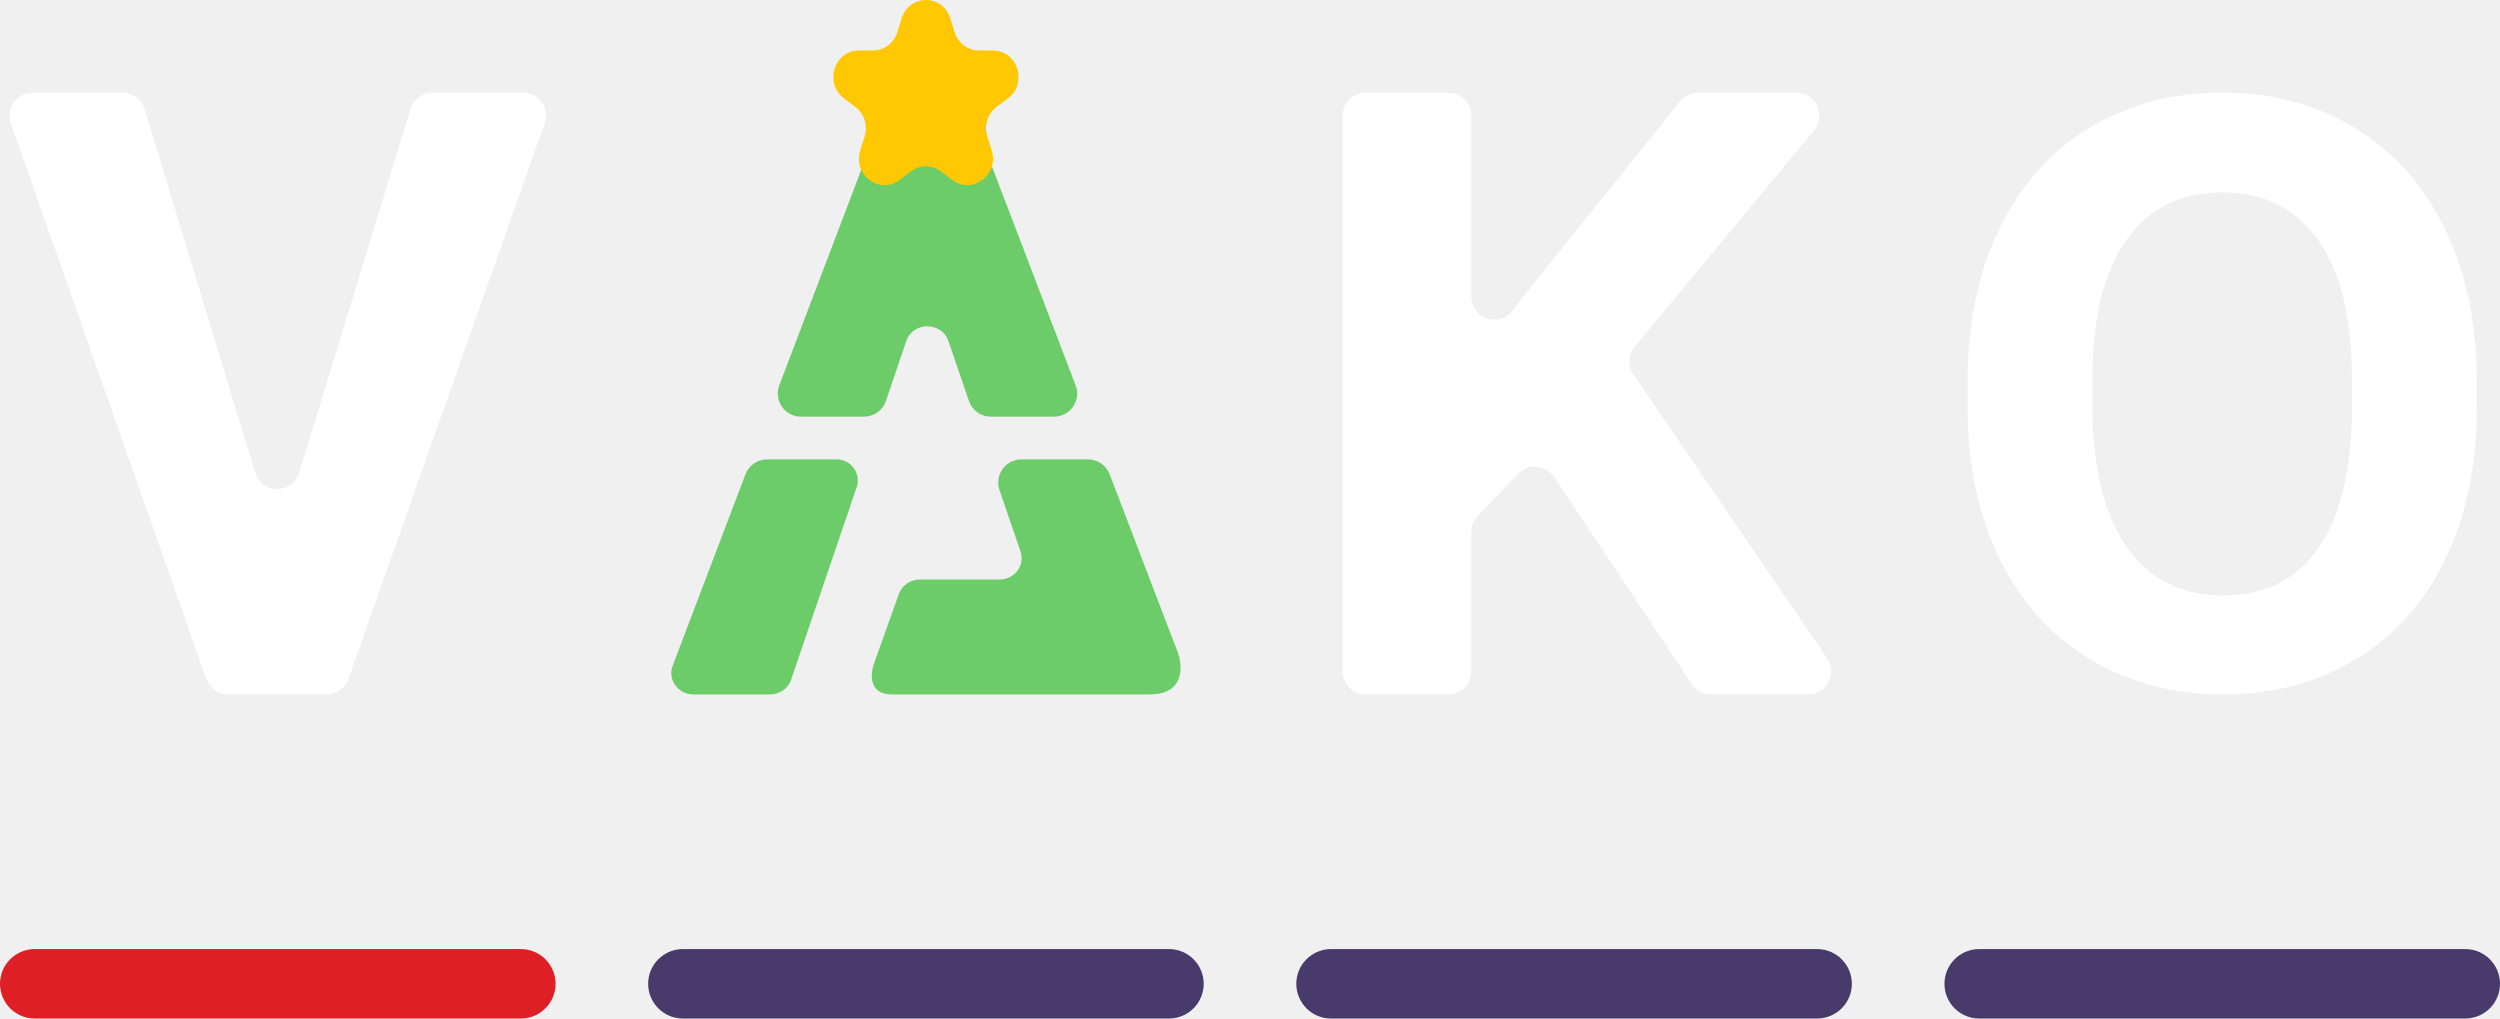
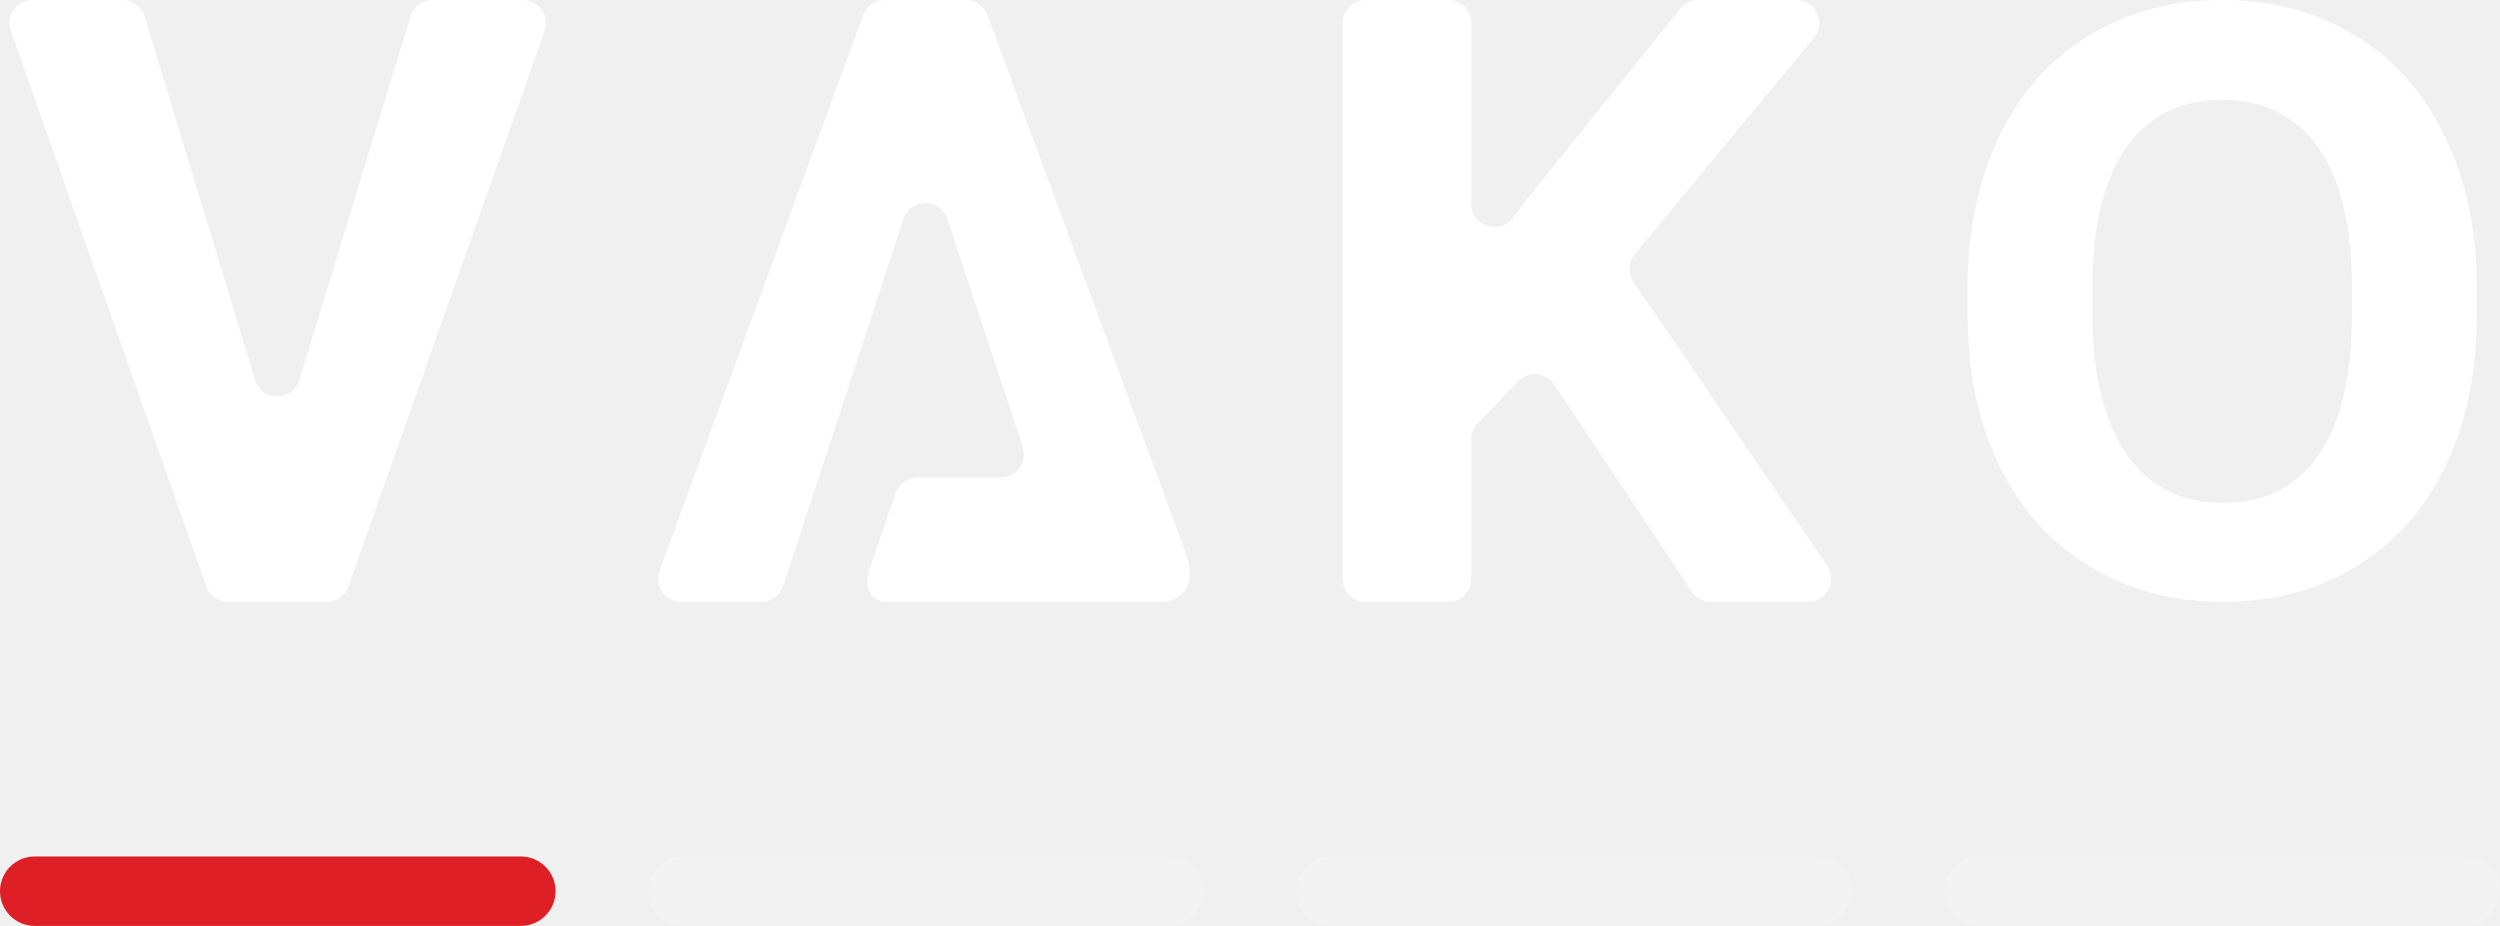
- <svg xmlns="http://www.w3.org/2000/svg" width="108" height="44" viewBox="0 0 108 44" fill="none">
-   <g clip-path="url(#clip0_4807_38730)">
-     <path d="M28 42.5C28 41.672 28.672 41 29.5 41H50.5C51.328 41 52 41.672 52 42.5C52 43.328 51.328 44 50.5 44H29.5C28.672 44 28 43.328 28 42.5Z" fill="#493A6C" />
-     <path d="M56 42.5C56 41.672 56.672 41 57.5 41H78.5C79.328 41 80 41.672 80 42.5C80 43.328 79.328 44 78.5 44H57.5C56.672 44 56 43.328 56 42.5Z" fill="#493A6C" />
-     <path d="M84 42.5C84 41.672 84.672 41 85.5 41H106.5C107.328 41 108 41.672 108 42.5C108 43.328 107.328 44 106.5 44H85.5C84.672 44 84 43.328 84 42.5Z" fill="#493A6C" />
-     <rect y="41" width="24" height="3" rx="1.5" fill="#DF1F26" />
-     <path d="M107 17.573C107 20.065 106.551 22.249 105.652 24.126C104.753 26.003 103.463 27.451 101.784 28.471C100.116 29.49 98.2 30 96.035 30C93.895 30 91.984 29.496 90.305 28.488C88.625 27.48 87.324 26.043 86.402 24.178C85.479 22.301 85.012 20.146 85 17.713V16.461C85 13.97 85.455 11.78 86.366 9.892C87.289 7.992 88.584 6.537 90.252 5.529C91.931 4.51 93.847 4 96 4C98.153 4 100.063 4.51 101.731 5.529C103.41 6.537 104.705 7.992 105.616 9.892C106.539 11.78 107 13.964 107 16.444V17.573ZM101.606 16.427C101.606 13.773 101.122 11.757 100.152 10.378C99.182 9 97.798 8.31 96 8.31C94.214 8.31 92.836 8.994 91.866 10.361C90.896 11.717 90.405 13.709 90.394 16.34V17.573C90.394 20.157 90.879 22.162 91.848 23.587C92.818 25.012 94.214 25.725 96.035 25.725C97.822 25.725 99.194 25.041 100.152 23.674C101.11 22.295 101.595 20.291 101.606 17.66V16.427Z" fill="white" />
-     <path d="M67.141 20.608C66.787 20.076 66.031 20.008 65.588 20.468L63.84 22.281C63.661 22.467 63.56 22.716 63.56 22.975V29C63.56 29.552 63.112 30 62.56 30H59C58.448 30 58 29.552 58 29V5C58 4.448 58.448 4 59 4H62.56C63.112 4 63.56 4.448 63.56 5V12.808C63.56 13.766 64.779 14.176 65.358 13.411L66.007 12.554L72.583 4.373C72.772 4.137 73.059 4 73.362 4H77.594C78.44 4 78.904 4.987 78.363 5.638L70.621 14.974C70.336 15.317 70.313 15.807 70.565 16.176L78.933 28.436C79.386 29.1 78.91 30 78.107 30H73.919C73.585 30 73.272 29.832 73.087 29.554L67.141 20.608Z" fill="white" />
-     <path d="M37.007 21.049L34.176 29.365C34.047 29.744 33.679 30 33.266 30H29.959C29.293 30 28.83 29.362 29.059 28.759L32.204 20.491C32.351 20.103 32.723 19.846 33.139 19.846H36.145C36.769 19.846 37.208 20.459 37.007 21.049Z" fill="#6CCC6A" />
-     <path d="M42.805 18C42.378 18 41.998 17.729 41.859 17.325L40.97 14.731C40.679 13.886 39.437 13.887 39.15 14.734L38.272 17.321C38.135 17.727 37.754 18 37.325 18H34.601C33.901 18 33.418 17.299 33.666 16.645L37.484 6.605C37.623 6.242 37.982 6 38.384 6H41.728C42.13 6 42.487 6.238 42.626 6.601L46.466 16.643C46.716 17.297 46.233 18 45.532 18H42.805Z" fill="#6CCC6A" />
-     <path d="M44.124 19.846C43.438 19.846 42.955 20.521 43.178 21.17L44.087 23.823C44.291 24.42 43.83 25.036 43.177 25.036H39.736C39.328 25.036 38.964 25.285 38.831 25.657L37.775 28.615C37.598 29.077 37.501 30 38.525 30H49.658C51.191 30 51.103 28.769 50.868 28.154L47.937 20.489C47.788 20.102 47.417 19.846 47.002 19.846H44.124Z" fill="#6CCC6A" />
-     <path d="M38.952 0.789C39.282 -0.263 40.718 -0.263 41.048 0.789L41.237 1.392C41.384 1.863 41.807 2.181 42.285 2.181H42.896C43.963 2.181 44.407 3.597 43.544 4.247L43.049 4.62C42.663 4.911 42.501 5.426 42.649 5.897L42.838 6.5C43.168 7.552 42.006 8.427 41.142 7.777L40.648 7.404C40.261 7.113 39.739 7.113 39.352 7.404L38.858 7.777C37.994 8.427 36.832 7.552 37.162 6.5L37.351 5.897C37.499 5.426 37.337 4.911 36.951 4.62L36.456 4.247C35.593 3.597 36.037 2.181 37.104 2.181H37.715C38.193 2.181 38.616 1.863 38.763 1.392L38.952 0.789Z" fill="#FFC800" />
-     <path d="M11.019 20.414C11.306 21.359 12.643 21.36 12.932 20.416L17.734 4.708C17.862 4.287 18.25 4 18.69 4H22.586C23.276 4 23.759 4.682 23.529 5.333L15.052 29.333C14.911 29.733 14.533 30 14.109 30H9.855C9.431 30 9.053 29.732 8.912 29.332L0.469 5.332C0.24 4.681 0.722 4 1.412 4H5.29C5.731 4 6.119 4.288 6.247 4.709L11.019 20.414Z" fill="white" />
+ <svg xmlns="http://www.w3.org/2000/svg" width="108" height="40" viewBox="0 0 108 40" fill="none">
+   <g clip-path="url(#clip0_4902_1939)">
+     <g opacity="0.2">
+       <path d="M28 38.5C28 37.672 28.672 37 29.5 37H50.5C51.328 37 52 37.672 52 38.5C52 39.328 51.328 40 50.5 40H29.5C28.672 40 28 39.328 28 38.5Z" fill="white" />
+       <path d="M56 38.5C56 37.672 56.672 37 57.5 37H78.5C79.328 37 80 37.672 80 38.5C80 39.328 79.328 40 78.5 40H57.5C56.672 40 56 39.328 56 38.5Z" fill="white" />
+       <path d="M84 38.5C84 37.672 84.672 37 85.5 37H106.5C107.328 37 108 37.672 108 38.5C108 39.328 107.328 40 106.5 40H85.5C84.672 40 84 39.328 84 38.5Z" fill="white" />
+     </g>
+     <rect y="37" width="24" height="3" rx="1.5" fill="#DF1F26" />
+     <path d="M107 13.573C107 16.065 106.551 18.249 105.652 20.126C104.753 22.003 103.463 23.451 101.784 24.471C100.116 25.49 98.2 26 96.035 26C93.895 26 91.984 25.496 90.305 24.488C88.625 23.48 87.324 22.043 86.402 20.178C85.479 18.301 85.012 16.146 85 13.713V12.461C85 9.97 85.455 7.78 86.366 5.892C87.289 3.992 88.584 2.537 90.252 1.529C91.931 0.51 93.847 0 96 0C98.153 0 100.063 0.51 101.731 1.529C103.41 2.537 104.705 3.992 105.616 5.892C106.539 7.78 107 9.964 107 12.444V13.573ZM101.606 12.427C101.606 9.773 101.122 7.757 100.152 6.378C99.182 5 97.798 4.31 96 4.31C94.214 4.31 92.836 4.994 91.866 6.361C90.896 7.717 90.405 9.709 90.394 12.34V13.573C90.394 16.157 90.879 18.162 91.848 19.587C92.818 21.012 94.214 21.725 96.035 21.725C97.822 21.725 99.194 21.041 100.152 19.674C101.11 18.295 101.595 16.291 101.606 13.66V12.427Z" fill="white" />
+     <path d="M67.141 16.608C66.787 16.076 66.031 16.008 65.588 16.468L63.84 18.281C63.661 18.467 63.56 18.716 63.56 18.975V25C63.56 25.552 63.112 26 62.56 26H59C58.448 26 58 25.552 58 25V1C58 0.448 58.448 0 59 0H62.56C63.112 0 63.56 0.448 63.56 1V8.808C63.56 9.766 64.779 10.176 65.358 9.411L66.007 8.554L72.583 0.373C72.772 0.137 73.059 0 73.362 0H77.594C78.44 0 78.904 0.987 78.363 1.638L70.621 10.974C70.336 11.317 70.313 11.807 70.565 12.176L78.933 24.436C79.386 25.1 78.91 26 78.107 26H73.919C73.585 26 73.272 25.832 73.087 25.554L67.141 16.608Z" fill="white" />
+     <path d="M33.835 25.312L36.791 16.304L39.028 9.462C39.328 8.545 40.625 8.543 40.928 9.459L43.191 16.304L44.183 19.308C44.396 19.955 43.915 20.622 43.233 20.622H39.641C39.214 20.622 38.834 20.892 38.695 21.296L37.593 24.5C37.408 25 37.306 26 38.376 26H46.391H47.211H50C51.6 26 51.509 24.667 51.263 24L42.657 0.651C42.513 0.258 42.139 0 41.72 0H38.228C37.809 0 37.434 0.262 37.289 0.656L28.493 24.656C28.253 25.308 28.736 26 29.432 26H32.885C33.317 26 33.7 25.722 33.835 25.312Z" fill="white" />
+     <path d="M11.019 16.414C11.306 17.359 12.643 17.36 12.932 16.416L17.734 0.708C17.862 0.287 18.25 0 18.69 0H22.586C23.276 0 23.759 0.682 23.529 1.333L15.052 25.333C14.911 25.733 14.533 26 14.109 26H9.855C9.431 26 9.053 25.732 8.912 25.332L0.469 1.332C0.24 0.681 0.722 0 1.412 0H5.29C5.731 0 6.119 0.288 6.247 0.709L11.019 16.414Z" fill="white" />
  </g>
  <defs>
-     <clipPath id="clip0_4807_38730">
-       <rect width="108" height="44" fill="white" />
+     <clipPath id="clip0_4902_1939">
+       <rect width="108" height="40" fill="white" />
    </clipPath>
  </defs>
</svg>
